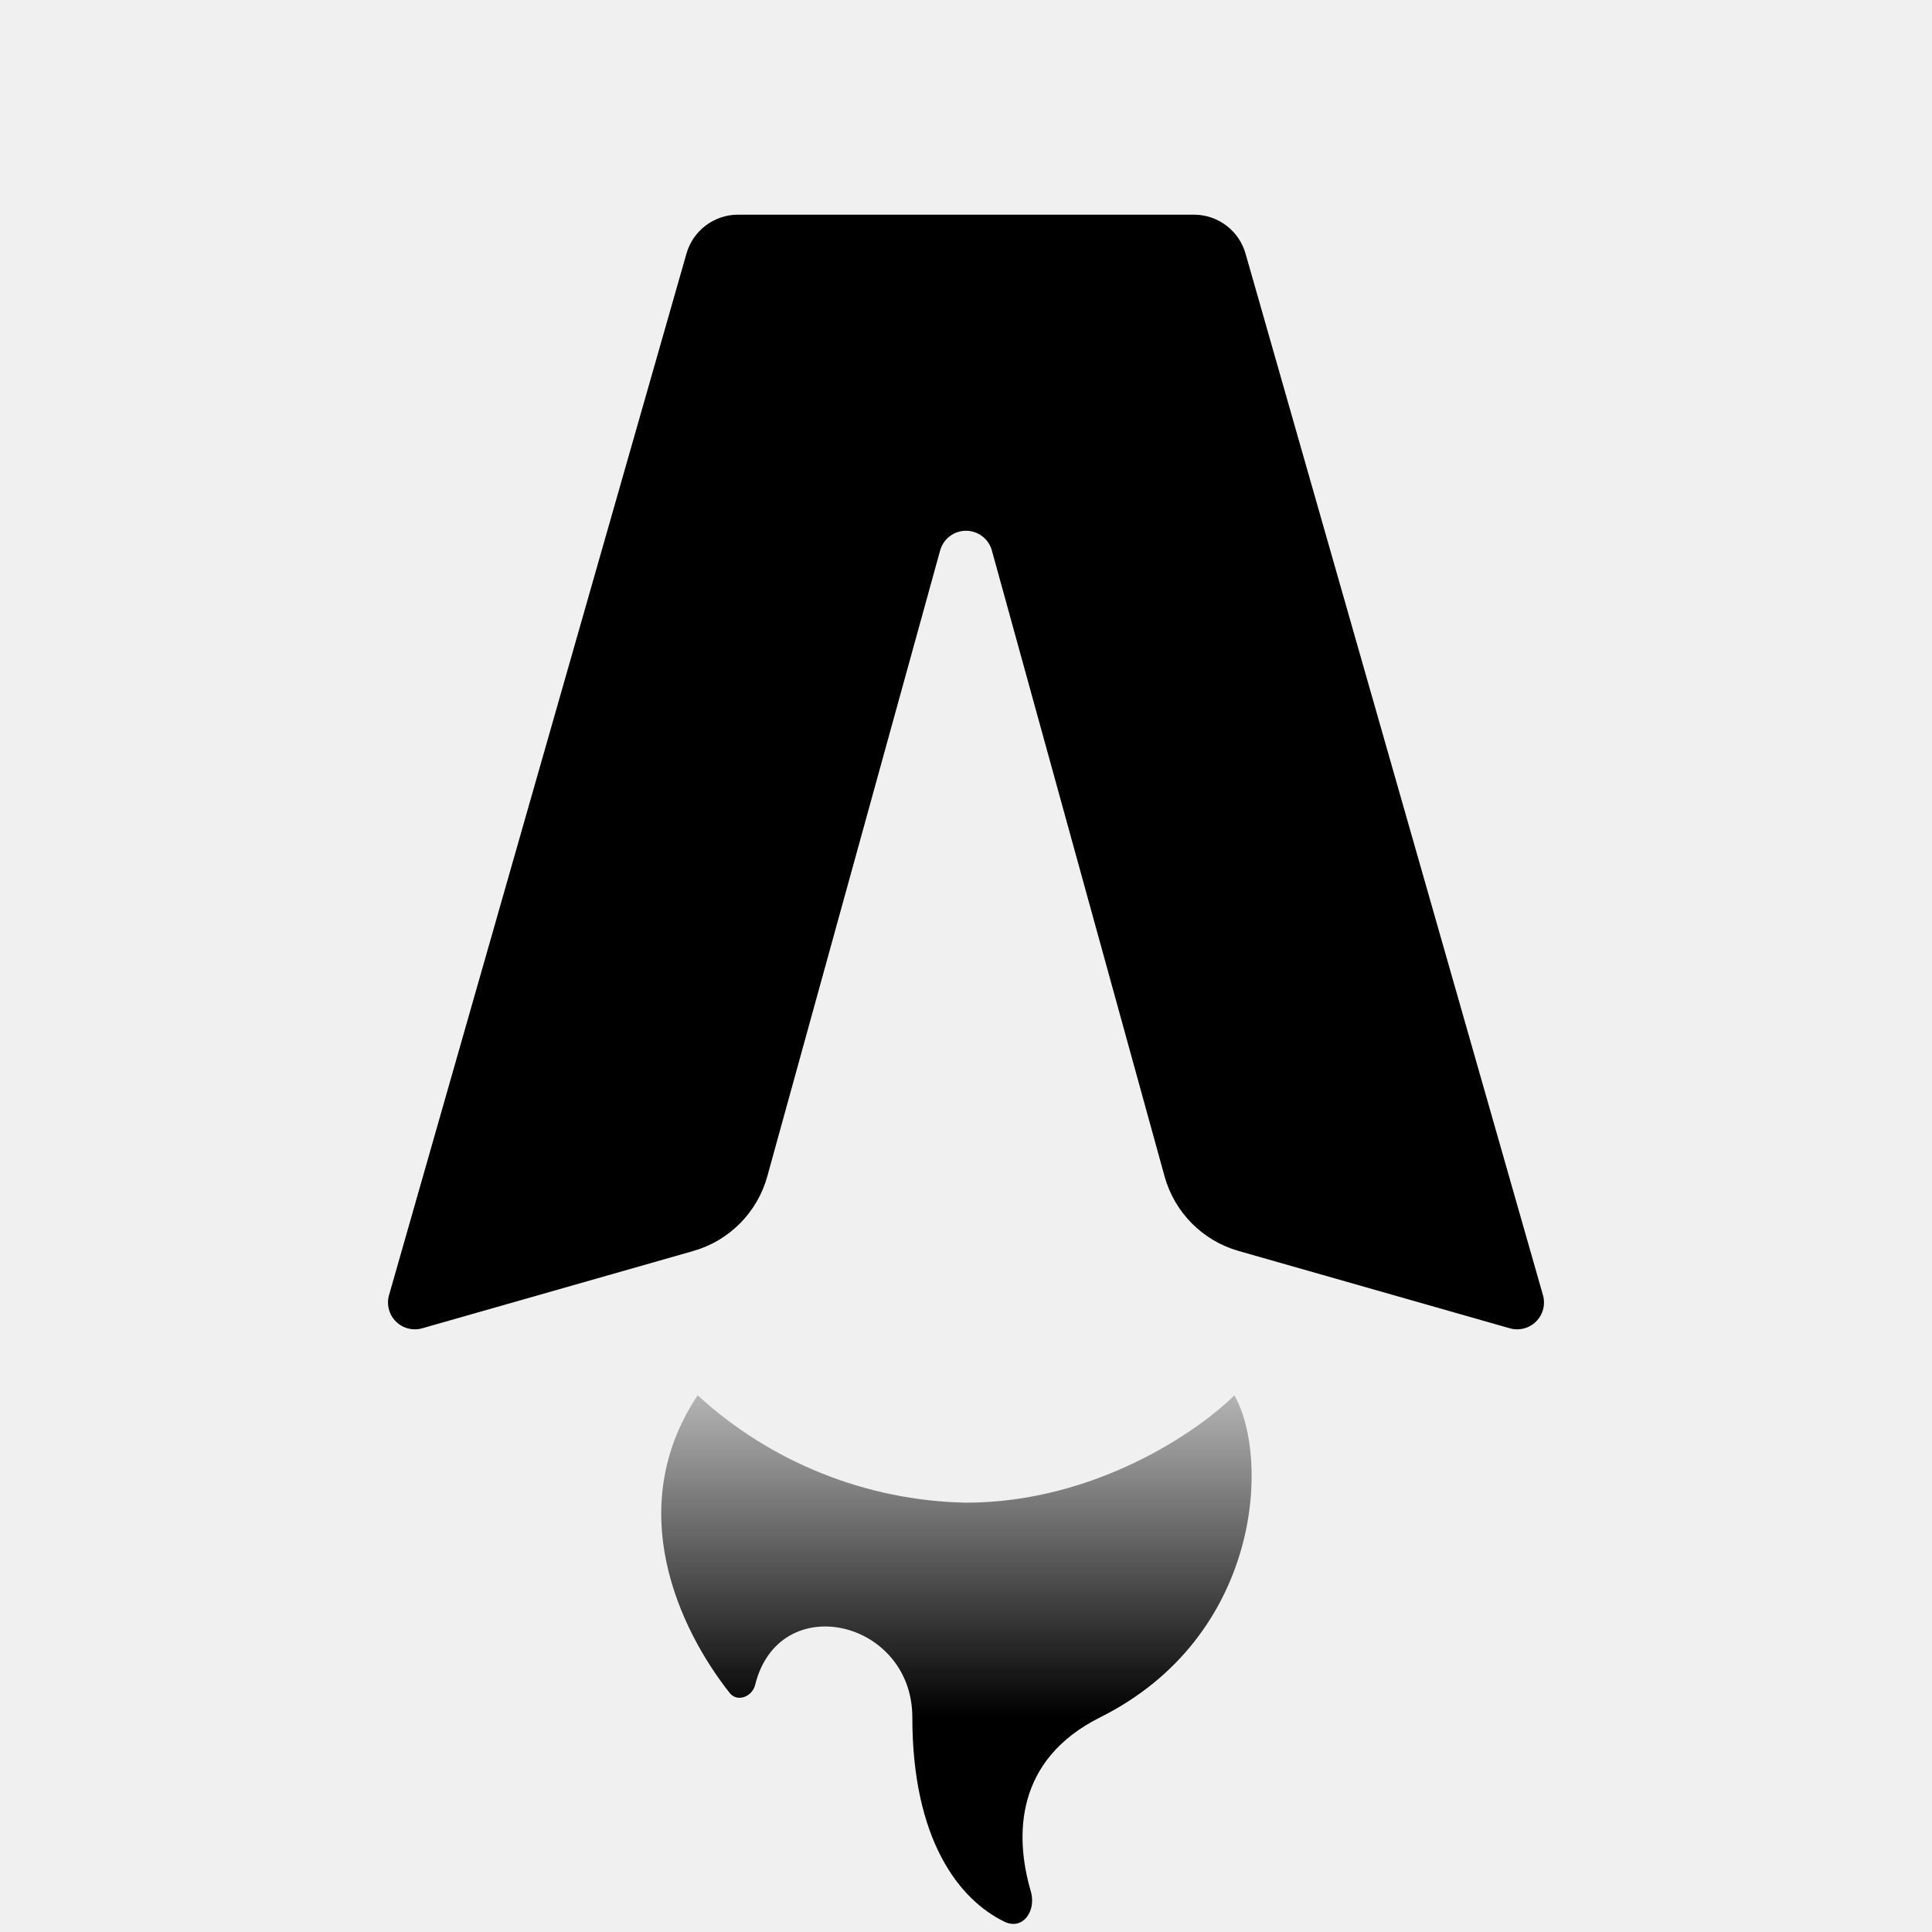
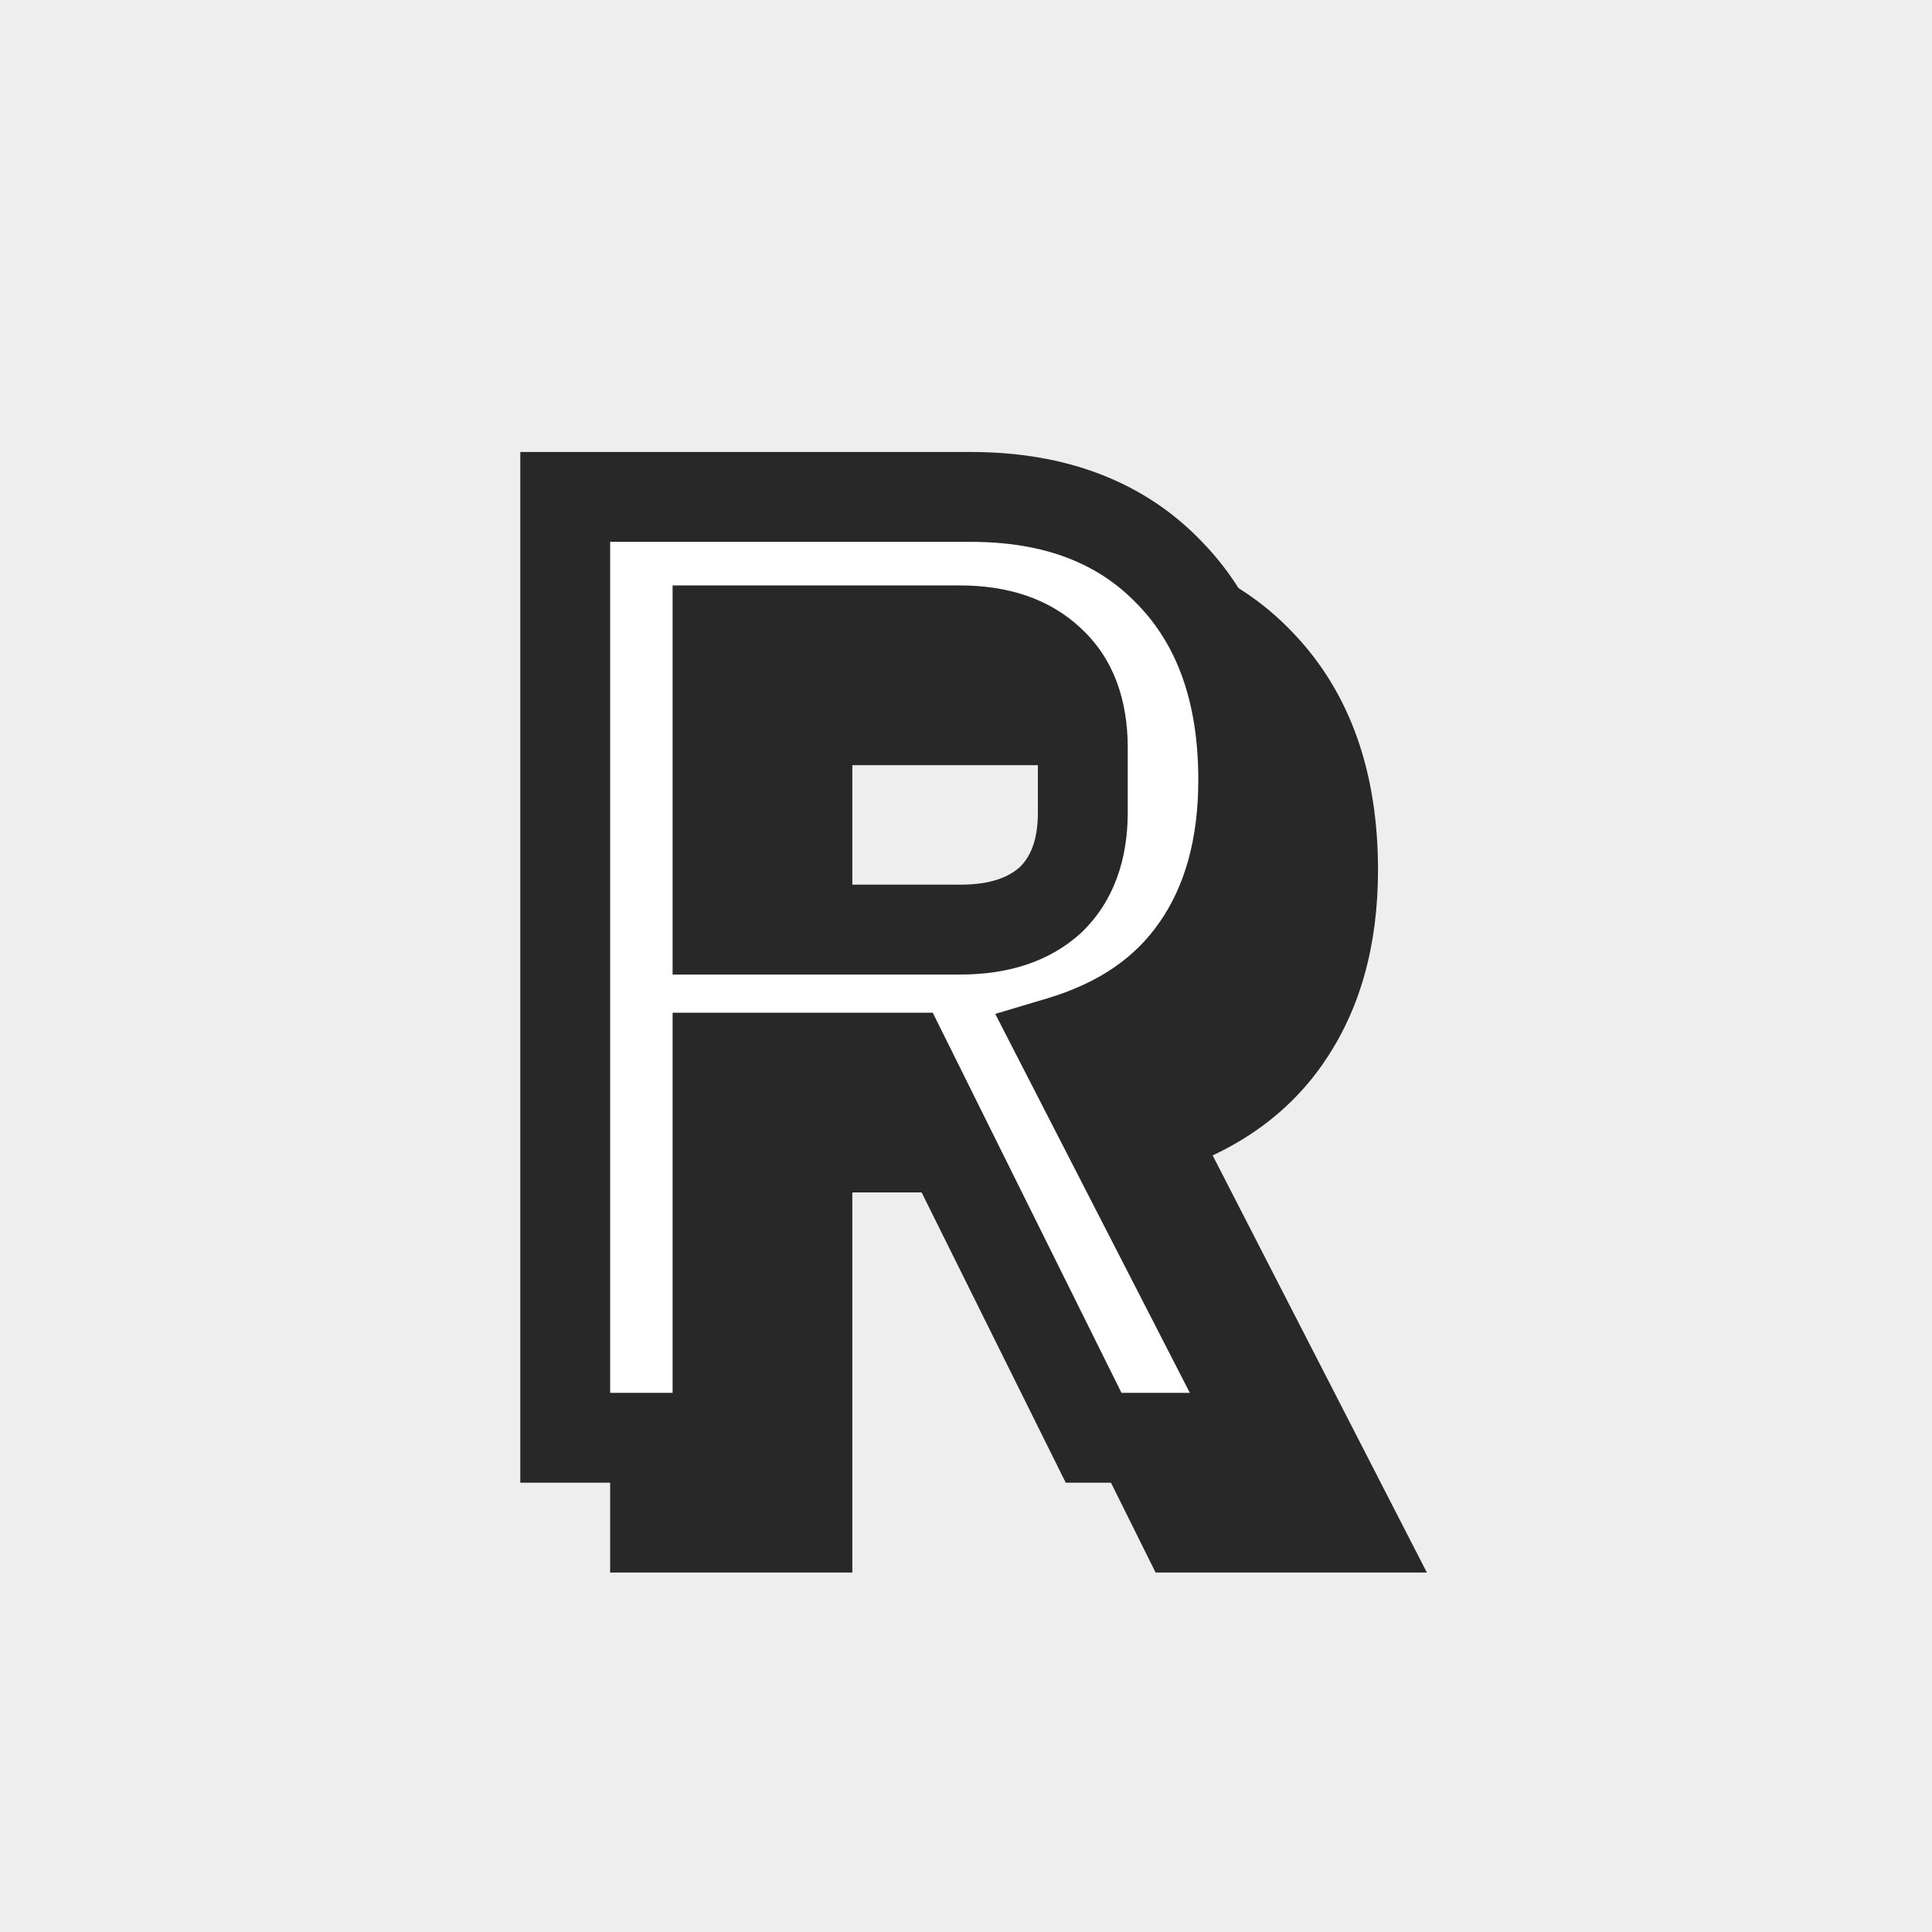
- <svg xmlns="http://www.w3.org/2000/svg" fill="none" viewBox="0 0 36 36">
-   <path fill="#000" d="M22.25 4h-8.5a1 1 0 0 0-.96.73l-5.54 19.4a.5.5 0 0 0 .62.62l5.05-1.44a2 2 0 0 0 1.38-1.4l3.22-11.66a.5.5 0 0 1 .96 0l3.22 11.67a2 2 0 0 0 1.38 1.39l5.05 1.44a.5.5 0 0 0 .62-.62l-5.54-19.4a1 1 0 0 0-.96-.73Z" />
-   <path fill="url(#gradient)" d="M18 28a7.63 7.63 0 0 1-5-2c-1.4 2.1-.35 4.35.6 5.55.14.17.41.07.47-.15.44-1.8 2.93-1.22 2.93.6 0 2.28.87 3.4 1.72 3.81.34.16.59-.2.49-.56-.31-1.05-.29-2.46 1.29-3.25 3-1.5 3.17-4.83 2.5-6-.67.67-2.6 2-5 2Z" />
+ <svg xmlns="http://www.w3.org/2000/svg" width="43" height="43" viewBox="0 0 43 43" fill="none">
+   <g clip-path="url(#clip0_22_54)">
+     <rect width="43" height="43" fill="white" />
+     <rect width="43" height="43" fill="#EEEEEE" />
+     <path d="M17.97 34H14.58V13.06H23.61C25.49 13.06 26.97 13.63 28.05 14.77C29.13 15.89 29.67 17.42 29.67 19.36C29.67 20.86 29.32 22.11 28.62 23.11C27.94 24.09 26.93 24.78 25.59 25.18L30.12 34H26.34L22.14 25.54H17.97V34ZM23.37 22.69C24.23 22.69 24.9 22.47 25.38 22.03C25.86 21.57 26.1 20.92 26.1 20.08V18.64C26.1 17.8 25.86 17.16 25.38 16.72C24.9 16.26 24.23 16.03 23.37 16.03H17.97V22.69H23.37Z" fill="#282828" />
+     <path d="M17.97 34V35H18.97V34H17.97ZM14.58 34H13.58V35H14.58V34ZM14.58 13.06V12.06H13.58V13.06H14.58ZM28.05 14.77L27.324 15.458L27.33 15.464L28.05 14.77ZM28.62 23.11L27.801 22.537L27.798 22.54L28.62 23.11ZM25.59 25.18L25.304 24.222L24.151 24.566L24.701 25.637L25.59 25.18ZM30.12 34V35H31.758L31.009 33.543L30.12 34ZM26.34 34L25.444 34.445L25.72 35H26.34V34ZM22.14 25.54L23.036 25.095L22.76 24.54H22.14V25.54ZM17.97 25.54V24.54H16.97V25.54H17.97ZM25.38 22.03L26.056 22.767L26.064 22.76L26.072 22.752L25.38 22.03ZM25.38 16.72L24.688 17.442L24.696 17.45L24.704 17.457L25.38 16.72ZM17.97 16.03V15.03H16.97V16.03H17.97ZM17.97 22.69H16.97V23.69H17.97V22.69ZM17.97 33H14.58V35H17.97V33ZM15.58 34V13.06H13.58V34H15.58ZM14.58 14.06H23.61V12.06H14.58V14.06ZM23.61 14.06C25.274 14.06 26.47 14.556 27.324 15.458L28.776 14.082C27.47 12.704 25.706 12.06 23.61 12.06V14.06ZM27.33 15.464C28.189 16.354 28.67 17.612 28.67 19.36H30.67C30.67 17.228 30.071 15.426 28.77 14.076L27.33 15.464ZM28.67 19.36C28.67 20.702 28.358 21.74 27.801 22.537L29.439 23.683C30.282 22.48 30.67 21.018 30.67 19.36H28.67ZM27.798 22.54C27.269 23.303 26.466 23.875 25.304 24.222L25.876 26.138C27.394 25.685 28.611 24.877 29.442 23.68L27.798 22.54ZM24.701 25.637L29.23 34.457L31.009 33.543L26.48 24.723L24.701 25.637ZM30.12 33H26.34V35H30.12V33ZM27.236 33.555L23.036 25.095L21.244 25.985L25.444 34.445L27.236 33.555ZM22.14 24.54H17.97V26.54H22.14V24.54ZM16.97 25.54V34H18.97V25.54H16.97ZM23.37 23.69C24.398 23.69 25.339 23.424 26.056 22.767L24.704 21.293C24.461 21.515 24.062 21.69 23.37 21.69V23.69ZM26.072 22.752C26.798 22.056 27.1 21.116 27.1 20.08H25.1C25.1 20.724 24.922 21.084 24.688 21.308L26.072 22.752ZM27.1 20.08V18.64H25.1V20.08H27.1ZM27.1 18.64C27.1 17.606 26.798 16.663 26.056 15.983L24.704 17.457C24.922 17.657 25.1 17.994 25.1 18.64H27.1ZM26.072 15.998C25.356 15.312 24.409 15.03 23.37 15.03V17.03C24.051 17.03 24.444 17.208 24.688 17.442L26.072 15.998ZM23.37 15.03H17.97V17.03H23.37V15.03ZM16.97 16.03V22.69H18.97V16.03H16.97ZM17.97 23.69H23.37V21.69H17.97V23.69Z" fill="#282828" />
+     <path d="M15.97 32H12.58V11.06H21.61C23.49 11.06 24.97 11.63 26.05 12.77C27.13 13.89 27.67 15.42 27.67 17.36C27.67 18.86 27.32 20.11 26.62 21.11C25.94 22.09 24.93 22.78 23.59 23.18L28.12 32H24.34L20.14 23.54H15.97V32ZM21.37 20.69C22.23 20.69 22.9 20.47 23.38 20.03C23.86 19.57 24.1 18.92 24.1 18.08V16.64C24.1 15.8 23.86 15.16 23.38 14.72C22.9 14.26 22.23 14.03 21.37 14.03H15.97V20.69H21.37Z" fill="white" />
+     <path d="M15.97 32V33H16.97V32H15.97ZM12.58 32H11.58V33H12.58V32ZM12.58 11.06V10.06H11.58V11.06H12.58ZM26.05 12.77L25.324 13.458L25.33 13.464L26.05 12.77ZM26.62 21.11L25.801 20.537L25.798 20.54L26.62 21.11ZM23.59 23.18L23.304 22.222L22.151 22.566L22.701 23.637L23.59 23.18ZM28.12 32V33H29.758L29.009 31.543L28.12 32ZM24.34 32L23.444 32.445L23.72 33H24.34V32ZM20.14 23.54L21.036 23.095L20.76 22.54H20.14V23.54ZM15.97 23.54V22.54H14.97V23.54H15.97ZM23.38 20.03L24.056 20.767L24.064 20.76L24.072 20.752L23.38 20.03ZM23.38 14.72L22.688 15.442L22.696 15.45L22.704 15.457L23.38 14.72ZM15.97 14.03V13.03H14.97V14.03H15.97ZM15.97 20.69H14.97V21.69H15.97V20.69ZM15.97 31H12.58V33H15.97V31ZM13.58 32V11.06H11.58V32H13.58ZM12.58 12.06H21.61V10.06H12.58V12.06ZM21.61 12.06C23.274 12.06 24.47 12.556 25.324 13.458L26.776 12.082C25.47 10.704 23.706 10.06 21.61 10.06V12.06ZM25.33 13.464C26.189 14.354 26.67 15.612 26.67 17.36H28.67C28.67 15.228 28.071 13.426 26.77 12.076L25.33 13.464ZM26.67 17.36C26.67 18.702 26.358 19.74 25.801 20.537L27.439 21.683C28.282 20.48 28.67 19.018 28.67 17.36H26.67ZM25.798 20.54C25.269 21.303 24.466 21.875 23.304 22.222L23.876 24.138C25.394 23.685 26.611 22.877 27.442 21.68L25.798 20.54ZM22.701 23.637L27.23 32.457L29.009 31.543L24.48 22.723L22.701 23.637ZM28.12 31H24.34V33H28.12V31ZM25.236 31.555L21.036 23.095L19.244 23.985L23.444 32.445L25.236 31.555ZM20.14 22.54H15.97V24.54H20.14V22.54ZM14.97 23.54V32H16.97V23.54H14.97ZM21.37 21.69C22.398 21.69 23.339 21.424 24.056 20.767L22.704 19.293C22.461 19.515 22.062 19.69 21.37 19.69V21.69ZM24.072 20.752C24.798 20.056 25.1 19.116 25.1 18.08H23.1C23.1 18.724 22.922 19.084 22.688 19.308L24.072 20.752ZM25.1 18.08V16.64H23.1V18.08H25.1ZM25.1 16.64C25.1 15.606 24.798 14.664 24.056 13.983L22.704 15.457C22.922 15.656 23.1 15.994 23.1 16.64H25.1ZM24.072 13.998C23.356 13.312 22.409 13.03 21.37 13.03V15.03C22.051 15.03 22.444 15.208 22.688 15.442L24.072 13.998ZM21.37 13.03H15.97V15.03H21.37V13.03ZM14.97 14.03V20.69H16.97V14.03H14.97ZM15.97 21.69H21.37V19.69H15.97V21.69Z" fill="#282828" />
+   </g>
  <defs>
-     <linearGradient id="gradient" x1="16" x2="16" y1="32" y2="24" gradientUnits="userSpaceOnUse">
-       <stop stop-color="#000" />
-       <stop offset="1" stop-color="#000" stop-opacity="0" />
-     </linearGradient>
+     <clipPath id="clip0_22_54">
+       <rect width="43" height="43" fill="white" />
+     </clipPath>
  </defs>
-   <style>
-     @media (prefers-color-scheme:dark){:root{filter:invert(100%)}}
-   </style>
</svg>
